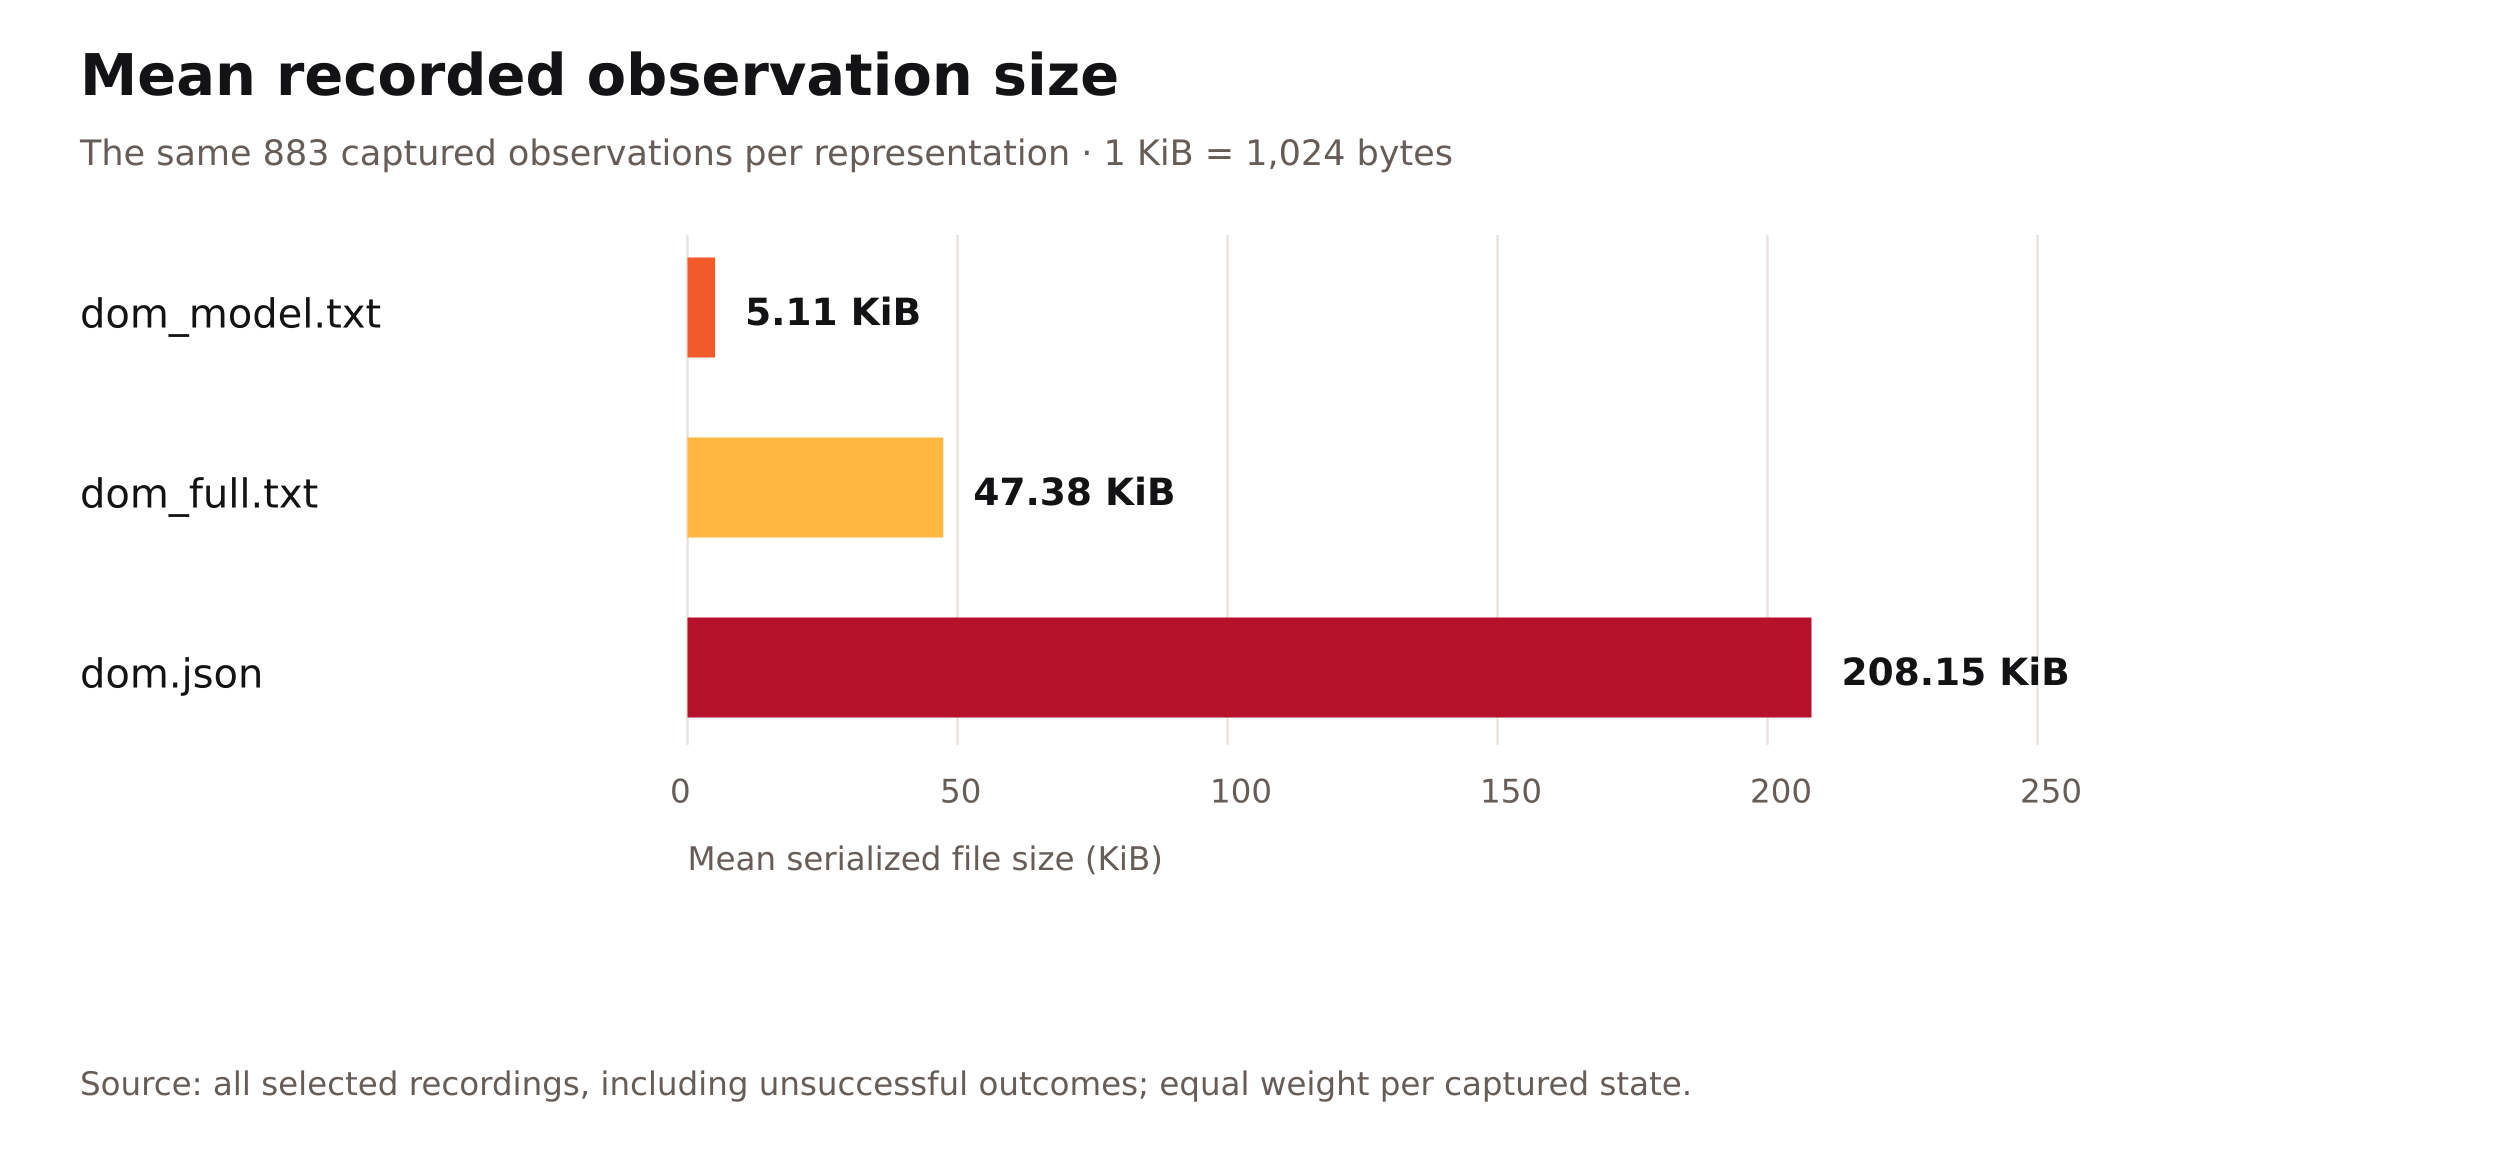
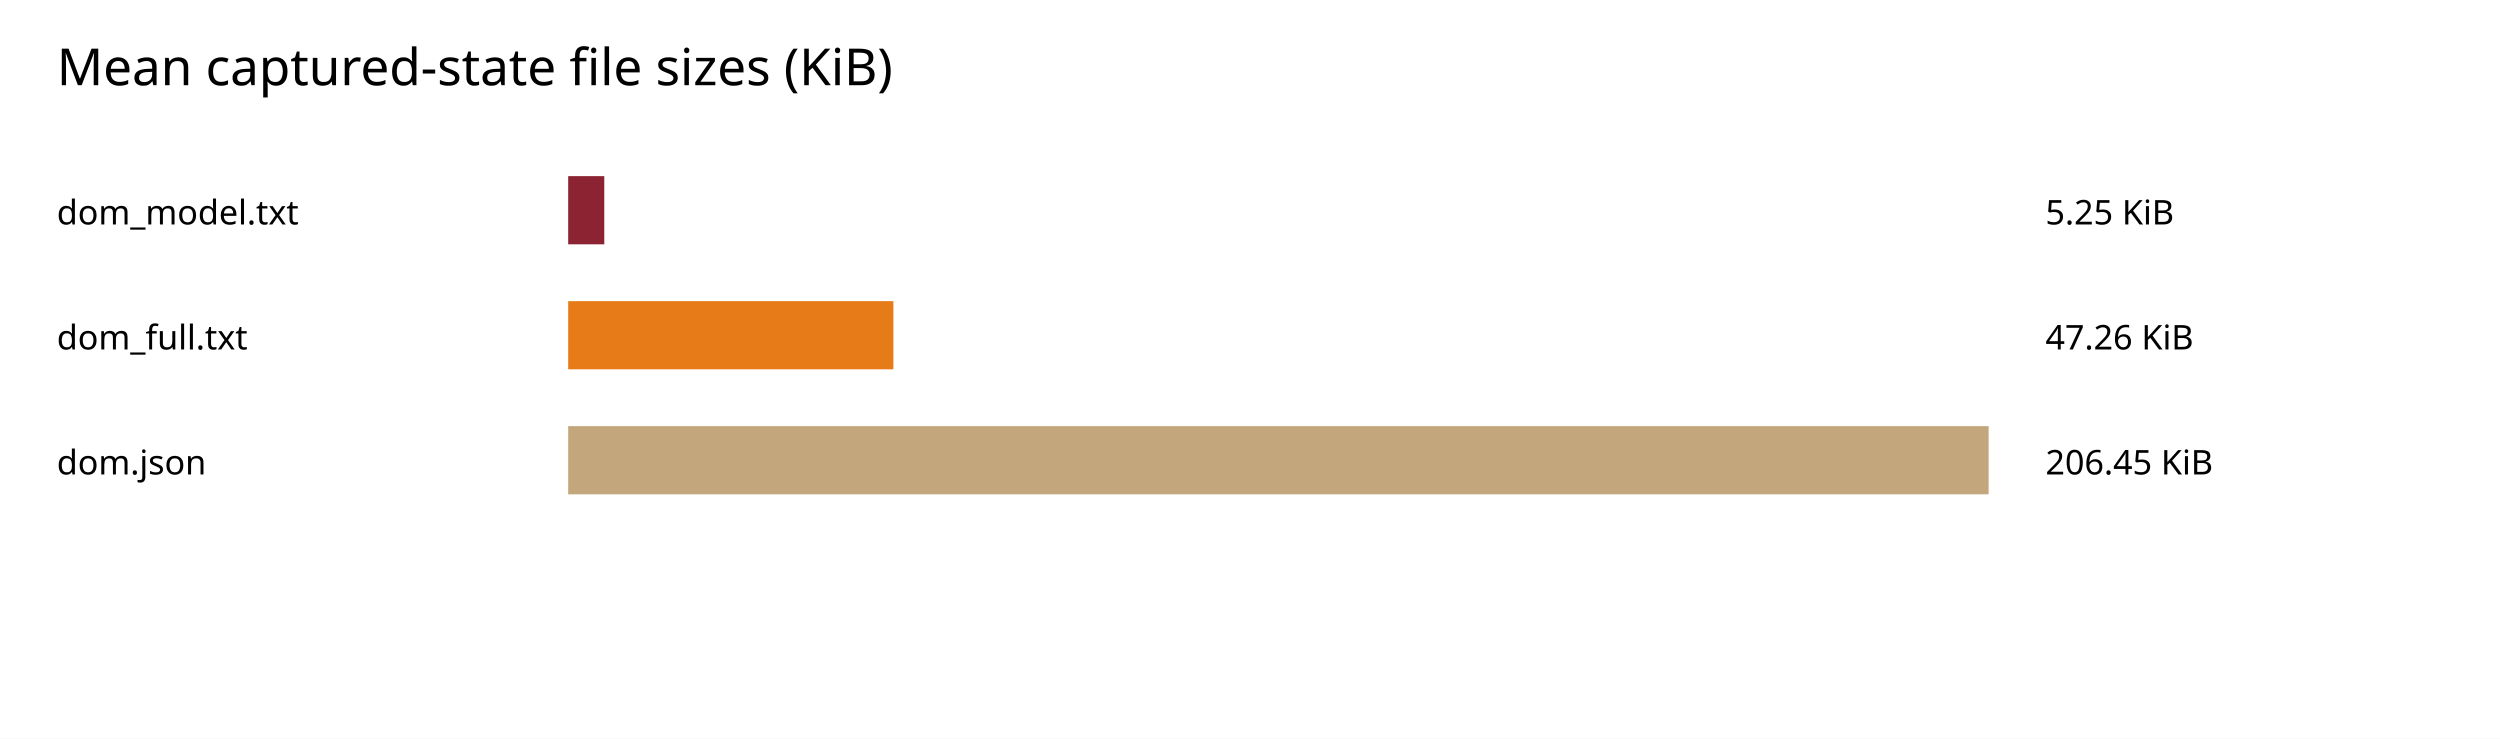
- <svg xmlns="http://www.w3.org/2000/svg" width="1000" height="460" viewBox="0 0 1000 460" role="img" aria-labelledby="title desc">
-   <rect width="1000" height="460" fill="white" />
-   <text x="32.00" y="38.00" font-family="DejaVu Sans, Arial, sans-serif" font-size="23" font-weight="700" fill="#131315">Mean recorded observation size</text>
-   <text x="32.00" y="66.00" font-family="DejaVu Sans, Arial, sans-serif" font-size="14" font-weight="400" fill="#665D58">The same 883 captured observations per representation · 1 KiB = 1,024 bytes</text>
-   <line x1="275.000" y1="94.000" x2="275.000" y2="298.000" stroke="#E9E3DF" stroke-width="1" />
-   <text x="268.00" y="321.00" font-family="DejaVu Sans, Arial, sans-serif" font-size="13" font-weight="400" fill="#665D58">0</text>
-   <line x1="383.000" y1="94.000" x2="383.000" y2="298.000" stroke="#E9E3DF" stroke-width="1" />
-   <text x="376.00" y="321.00" font-family="DejaVu Sans, Arial, sans-serif" font-size="13" font-weight="400" fill="#665D58">50</text>
-   <line x1="491.000" y1="94.000" x2="491.000" y2="298.000" stroke="#E9E3DF" stroke-width="1" />
-   <text x="484.00" y="321.00" font-family="DejaVu Sans, Arial, sans-serif" font-size="13" font-weight="400" fill="#665D58">100</text>
-   <line x1="599.000" y1="94.000" x2="599.000" y2="298.000" stroke="#E9E3DF" stroke-width="1" />
-   <text x="592.00" y="321.00" font-family="DejaVu Sans, Arial, sans-serif" font-size="13" font-weight="400" fill="#665D58">150</text>
-   <line x1="707.000" y1="94.000" x2="707.000" y2="298.000" stroke="#E9E3DF" stroke-width="1" />
-   <text x="700.00" y="321.00" font-family="DejaVu Sans, Arial, sans-serif" font-size="13" font-weight="400" fill="#665D58">200</text>
-   <line x1="815.000" y1="94.000" x2="815.000" y2="298.000" stroke="#E9E3DF" stroke-width="1" />
-   <text x="808.00" y="321.00" font-family="DejaVu Sans, Arial, sans-serif" font-size="13" font-weight="400" fill="#665D58">250</text>
-   <text x="32.00" y="131.00" font-family="DejaVu Sans, Arial, sans-serif" font-size="16" font-weight="400" fill="#131315">dom_model.txt</text>
-   <rect x="275.000" y="103.000" width="11.033" height="40.000" fill="#F15A29" />
-   <text x="298.03" y="130.00" font-family="DejaVu Sans, Arial, sans-serif" font-size="15" font-weight="700" fill="#131315">5.11 KiB</text>
-   <text x="32.00" y="203.00" font-family="DejaVu Sans, Arial, sans-serif" font-size="16" font-weight="400" fill="#131315">dom_full.txt</text>
-   <rect x="275.000" y="175.000" width="102.336" height="40.000" fill="#FEB842" />
-   <text x="389.34" y="202.00" font-family="DejaVu Sans, Arial, sans-serif" font-size="15" font-weight="700" fill="#131315">47.38 KiB</text>
-   <text x="32.00" y="275.00" font-family="DejaVu Sans, Arial, sans-serif" font-size="16" font-weight="400" fill="#131315">dom.json</text>
-   <rect x="275.000" y="247.000" width="449.605" height="40.000" fill="#B5122B" />
-   <text x="736.60" y="274.00" font-family="DejaVu Sans, Arial, sans-serif" font-size="15" font-weight="700" fill="#131315">208.15 KiB</text>
-   <text x="275.00" y="348.00" font-family="DejaVu Sans, Arial, sans-serif" font-size="13" font-weight="400" fill="#665D58">Mean serialized file size (KiB)</text>
-   <text x="32.00" y="438.00" font-family="DejaVu Sans, Arial, sans-serif" font-size="13" font-weight="400" fill="#665D58">Source: all selected recordings, including unsuccessful outcomes; equal weight per captured state.</text>
+ <svg xmlns="http://www.w3.org/2000/svg" viewBox="0 0 880 260" role="img">
+   <rect width="100%" height="100%" fill="white" />
+   <text x="20" y="30" font-family="sans-serif" font-size="18">Mean captured-state file sizes (KiB)</text>
+   <text x="20" y="79" font-family="sans-serif">dom_model.txt</text>
+   <rect x="200" y="62" width="12.71" height="24" fill="#8b2332" />
+   <text x="720" y="79" font-family="sans-serif">5.25 KiB</text>
+   <text x="20" y="123" font-family="sans-serif">dom_full.txt</text>
+   <rect x="200" y="106" width="114.47" height="24" fill="#e77b18" />
+   <text x="720" y="123" font-family="sans-serif">47.26 KiB</text>
+   <text x="20" y="167" font-family="sans-serif">dom.json</text>
+   <rect x="200" y="150" width="500.00" height="24" fill="#c4a67d" />
+   <text x="720" y="167" font-family="sans-serif">206.45 KiB</text>
</svg>
